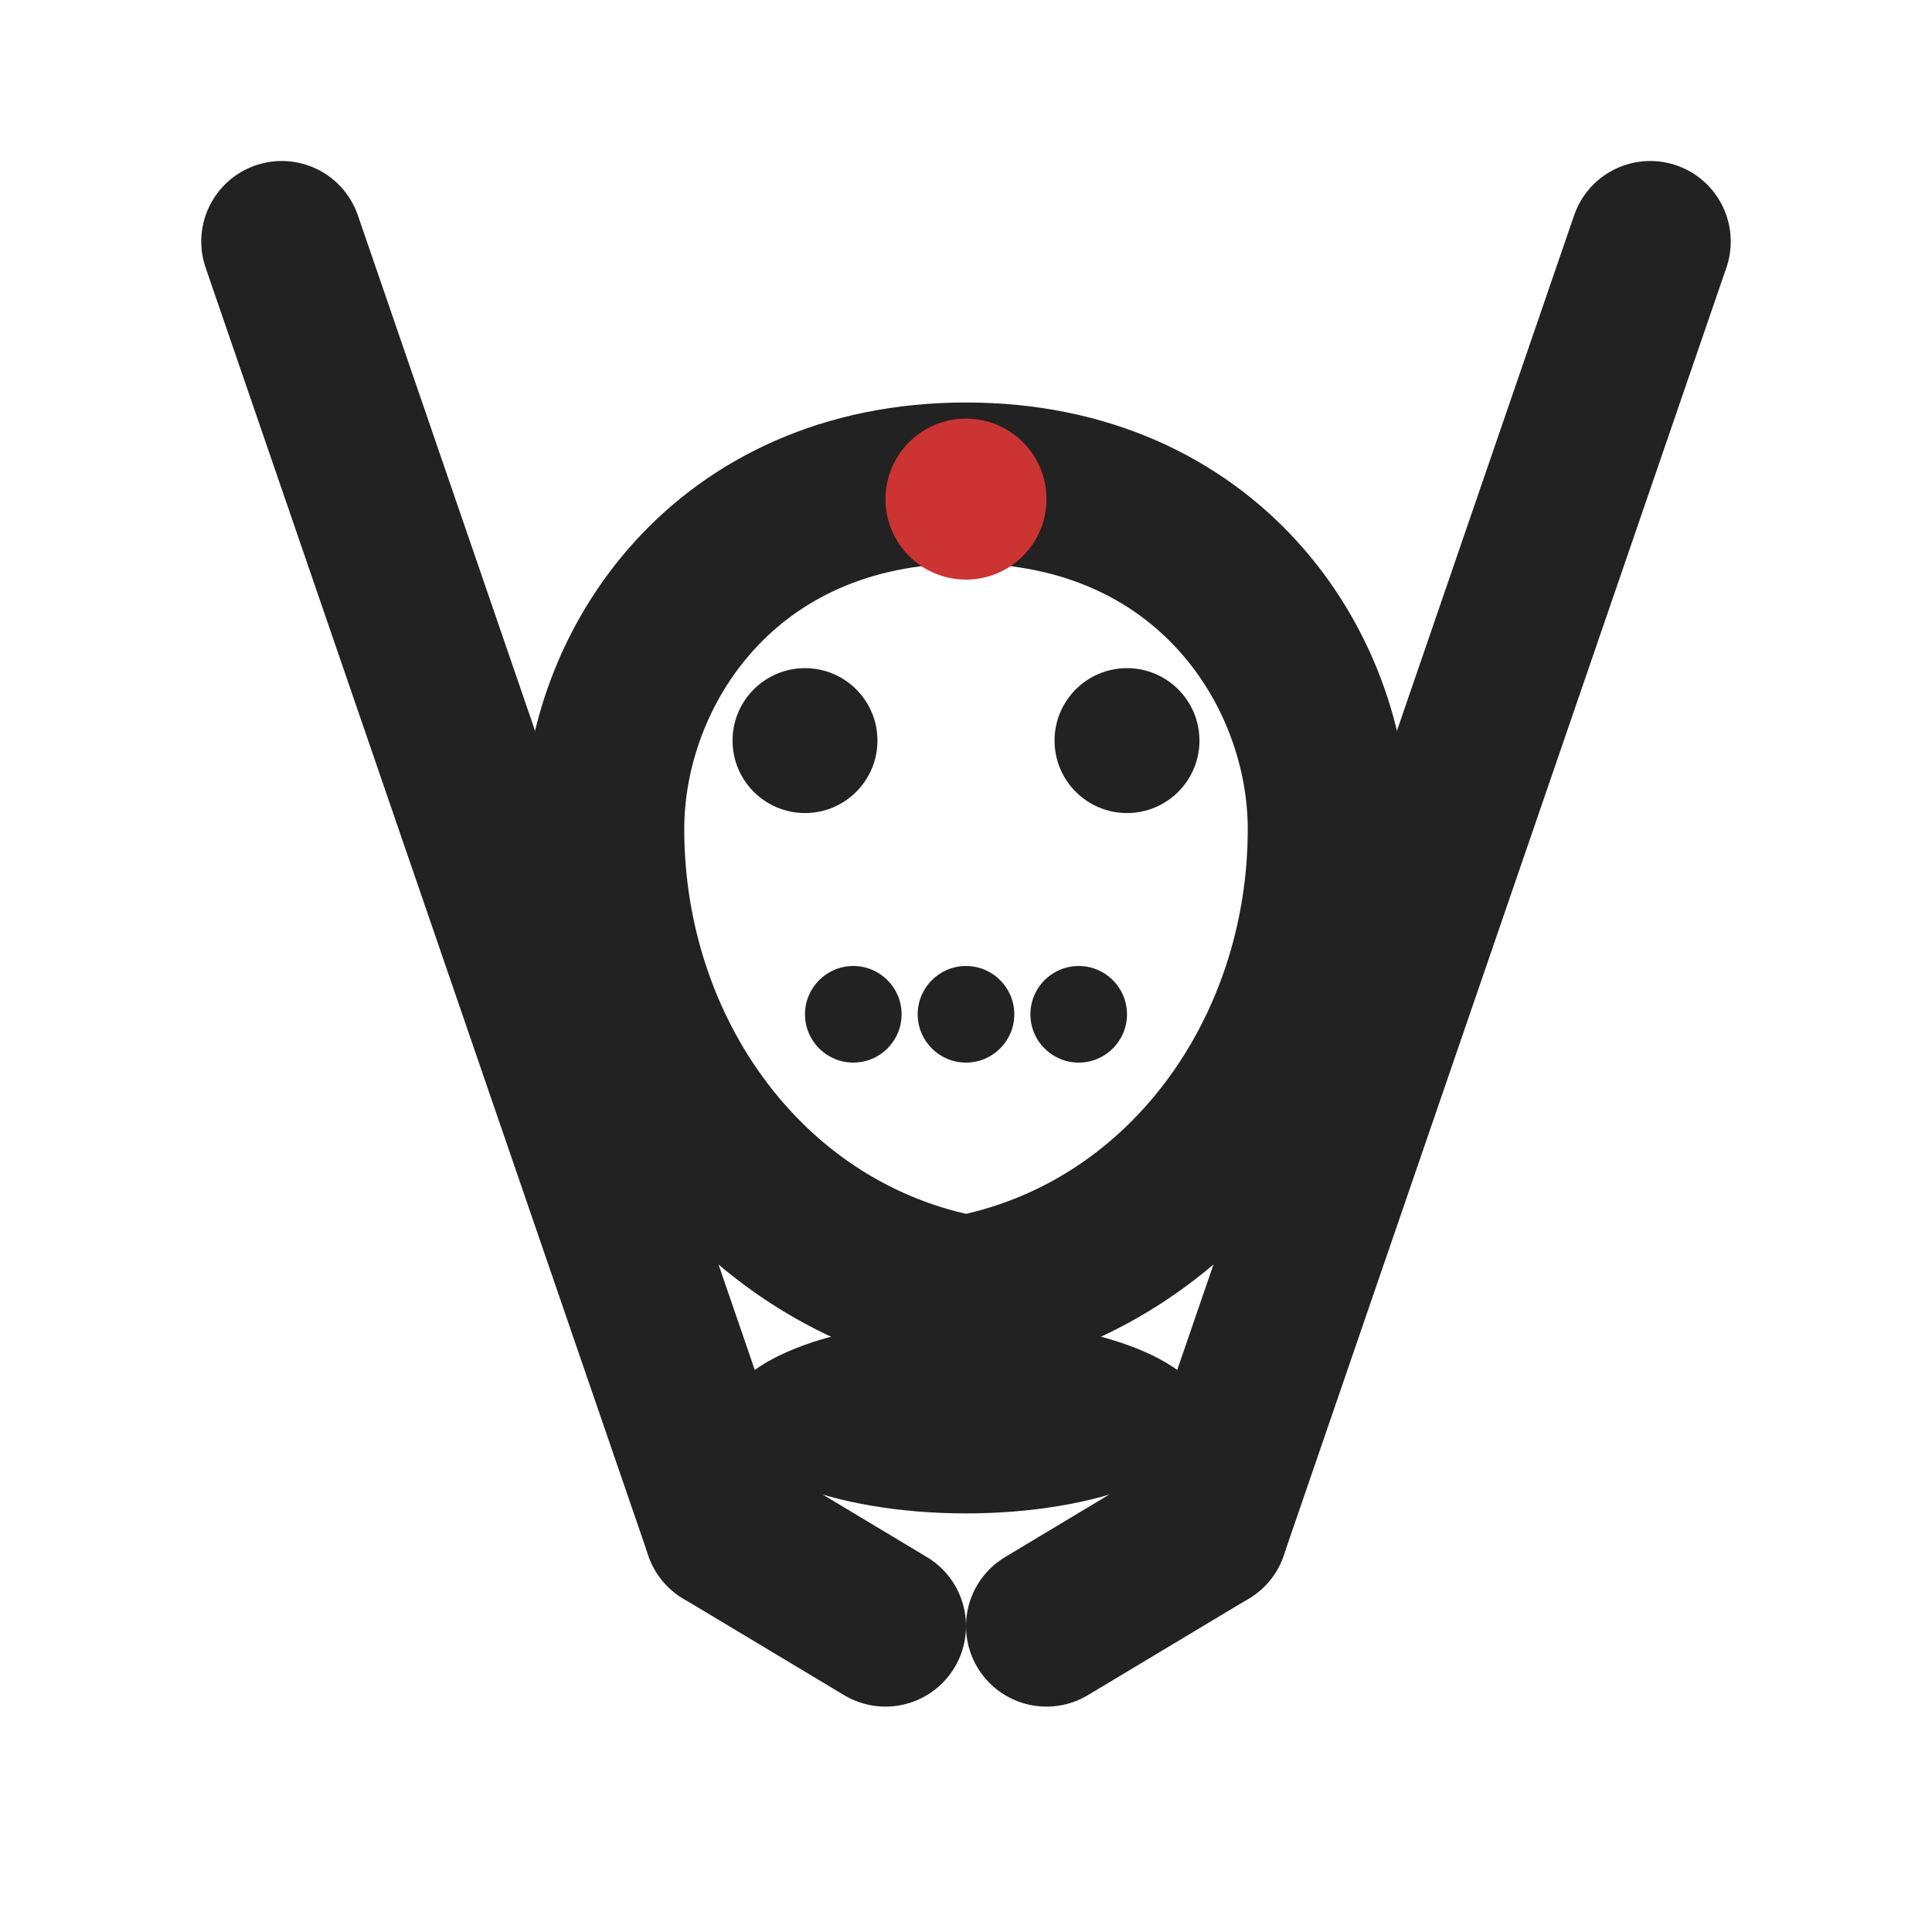
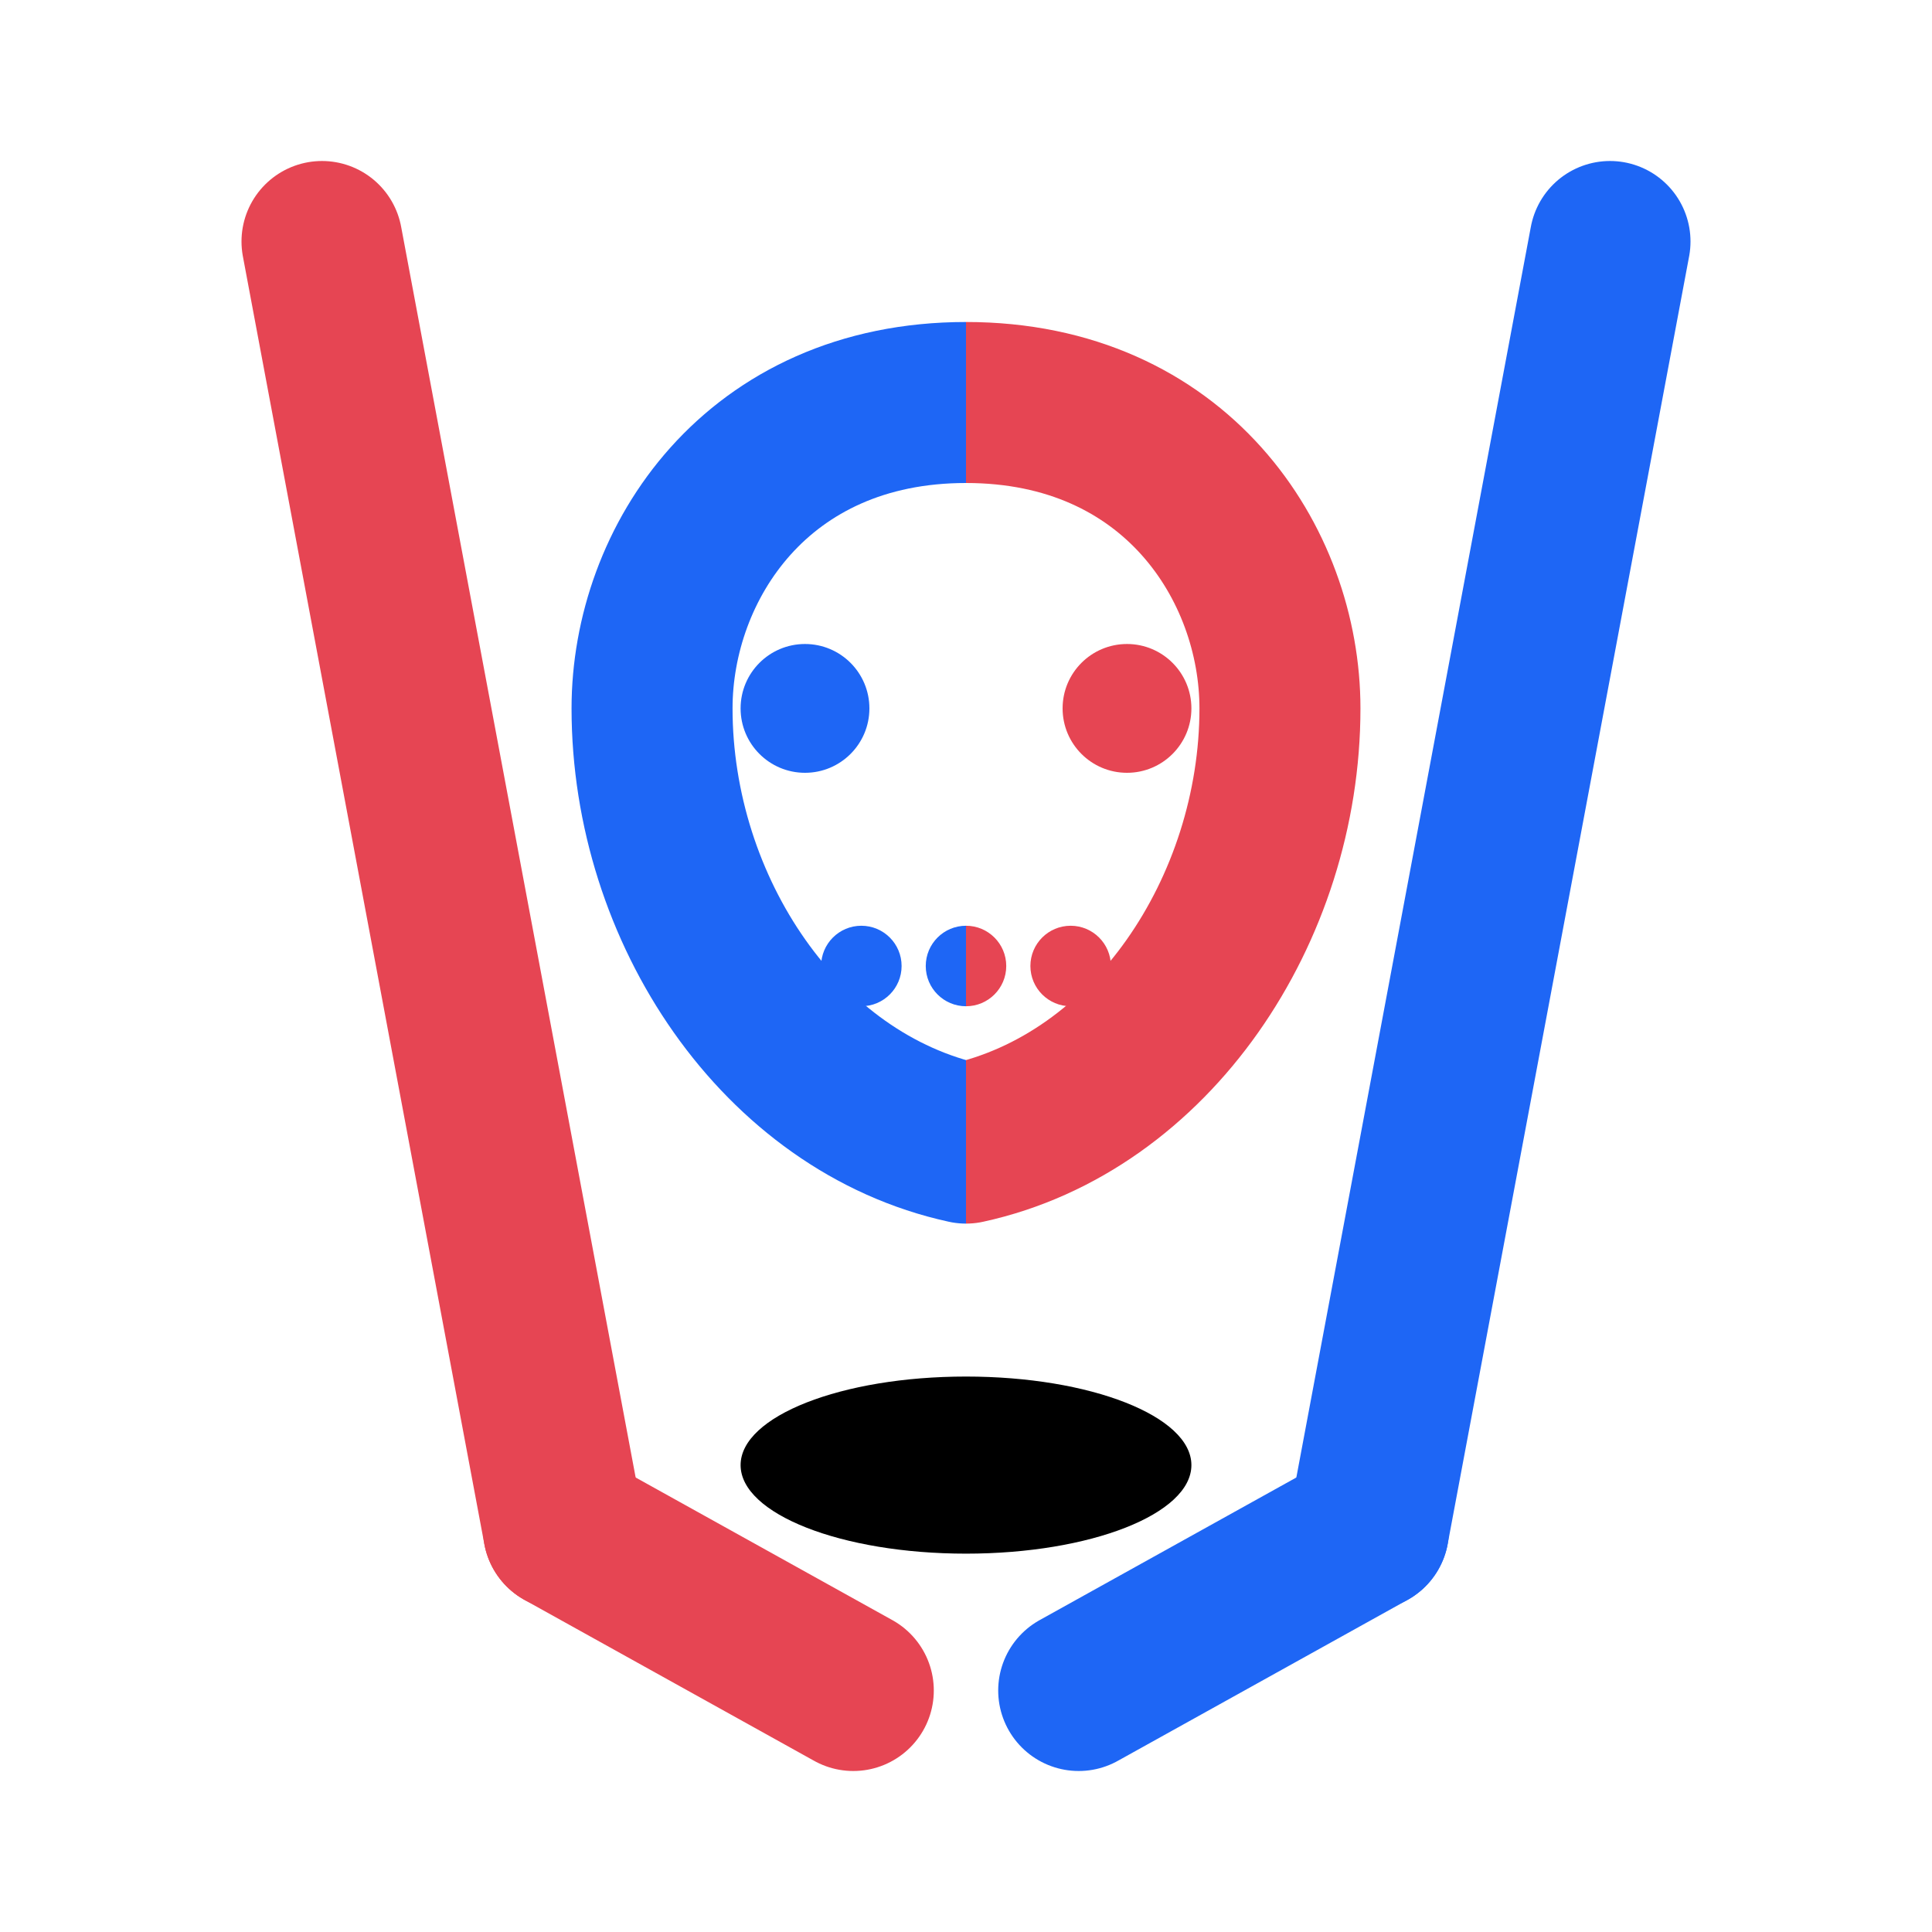
- <svg xmlns="http://www.w3.org/2000/svg" width="24" height="24" viewBox="0 0 24 24" fill="none" stroke="#222" stroke-width="2" stroke-linecap="round" stroke-linejoin="round" role="img" aria-label="Hockey mask with sticks and puck">
-   <path d="M3.5 3 L9 19" />
-   <path d="M9 19 L11.0 20.2" />
-   <path d="M20.5 3 L15 19" />
-   <path d="M15 19 L13.0 20.2" />
-   <path d="M12 6c-3 0-4.5 2.3-4.5 4.3 0 2.8 1.8 5.3 4.5 5.8 2.7-.5 4.5-3 4.5-5.8 0-2-1.5-4.3-4.5-4.3Z" />
-   <circle cx="10" cy="9.2" r="0.9" fill="#222" stroke="none" />
-   <circle cx="14" cy="9.2" r="0.9" fill="#222" stroke="none" />
-   <circle cx="12" cy="12.6" r="0.6" fill="#222" stroke="none" />
-   <circle cx="10.6" cy="12.6" r="0.6" fill="#222" stroke="none" />
-   <circle cx="13.4" cy="12.6" r="0.6" fill="#222" stroke="none" />
-   <ellipse cx="12" cy="17.6" rx="3.0" ry="1.2" fill="#222" stroke="none" />
-   <circle cx="12" cy="6.2" r="1.0" fill="#c33" stroke="none" />
+ <svg xmlns="http://www.w3.org/2000/svg" width="24" height="24" viewBox="0 0 24 24" fill="none" stroke="currentColor" stroke-width="2" stroke-linecap="round" stroke-linejoin="round" role="img" aria-label="Hockey mask with sticks and puck">
+   <defs>
+     <clipPath id="leftHalf">
+       <rect x="0" y="0" width="12" height="24" />
+     </clipPath>
+     <clipPath id="rightHalf">
+       <rect x="12" y="0" width="12" height="24" />
+     </clipPath>
+   </defs>
+   <path d="M4 3 L7 19" stroke="#e64553" />
+   <path d="M7 19 L10.6 21" stroke="#e64553" />
+   <path d="M20 3 L17 19" stroke="#1e66f5" />
+   <path d="M17 19 L13.4 21" stroke="#1e66f5" />
+   <path d="M12 5.0c-2.6 0-3.9 2.0-3.9 3.8 0 2.5 1.6 4.9 3.9 5.4 2.3-.5 3.9-2.9 3.9-5.4 0-1.8-1.3-3.8-3.9-3.8Z" stroke="#1e66f5" fill="none" clip-path="url(#leftHalf)" />
+   <path d="M12 5.0c-2.6 0-3.9 2.0-3.9 3.8 0 2.5 1.6 4.9 3.9 5.4 2.3-.5 3.9-2.9 3.9-5.4 0-1.8-1.3-3.8-3.9-3.8Z" stroke="#e64553" fill="none" clip-path="url(#rightHalf)" />
+   <circle cx="10" cy="8.8" r="0.8" fill="#1e66f5" stroke="none" />
+   <circle cx="14" cy="8.8" r="0.8" fill="#e64553" stroke="none" />
+   <circle cx="12" cy="12.0" r="0.5" fill="#1e66f5" stroke="none" clip-path="url(#leftHalf)" />
+   <circle cx="12" cy="12.0" r="0.5" fill="#e64553" stroke="none" clip-path="url(#rightHalf)" />
+   <circle cx="10.7" cy="12.0" r="0.5" fill="#1e66f5" stroke="none" />
+   <circle cx="13.3" cy="12.0" r="0.5" fill="#e64553" stroke="none" />
+   <ellipse cx="12" cy="18.2" rx="2.8" ry="1.1" fill="black" stroke="none" />
</svg>
